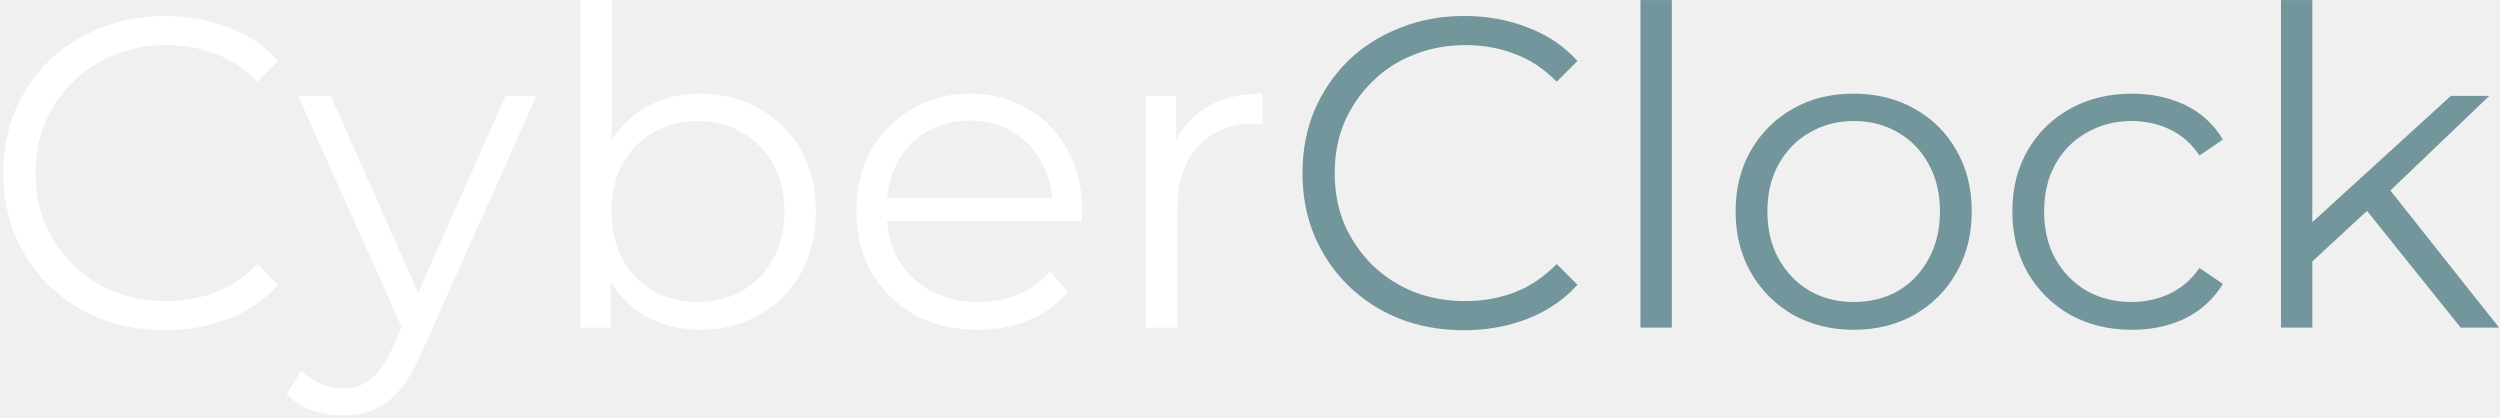
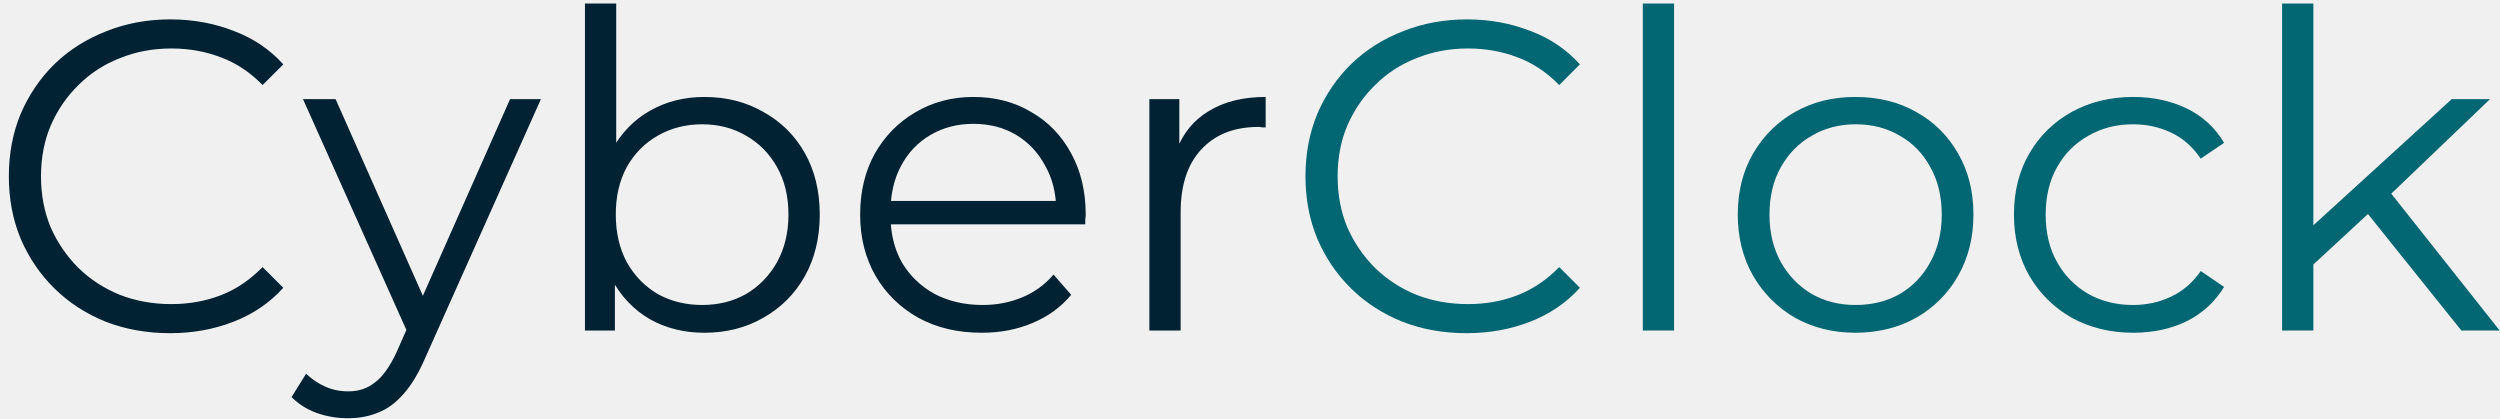
- <svg xmlns="http://www.w3.org/2000/svg" width="725" height="121" viewBox="0 0 725 121" fill="none">
-   <path d="M47.816 95.768C41.075 95.768 34.846 94.659 29.128 92.44C23.411 90.136 18.462 86.936 14.28 82.84C10.099 78.744 6.814 73.923 4.425 68.376C2.12 62.829 0.969 56.771 0.969 50.2C0.969 43.629 2.12 37.571 4.425 32.024C6.814 26.477 10.099 21.656 14.28 17.56C18.547 13.464 23.539 10.307 29.256 8.088C34.974 5.784 41.203 4.632 47.944 4.632C54.43 4.632 60.531 5.741 66.249 7.96C71.966 10.093 76.787 13.336 80.713 17.688L74.697 23.704C71.027 19.949 66.974 17.261 62.536 15.64C58.099 13.933 53.321 13.08 48.2 13.08C42.825 13.08 37.833 14.019 33.224 15.896C28.616 17.688 24.606 20.291 21.192 23.704C17.779 27.032 15.091 30.957 13.129 35.48C11.251 39.917 10.312 44.824 10.312 50.2C10.312 55.576 11.251 60.525 13.129 65.048C15.091 69.485 17.779 73.411 21.192 76.824C24.606 80.152 28.616 82.755 33.224 84.632C37.833 86.424 42.825 87.32 48.2 87.32C53.321 87.32 58.099 86.467 62.536 84.76C66.974 83.053 71.027 80.323 74.697 76.568L80.713 82.584C76.787 86.936 71.966 90.221 66.249 92.44C60.531 94.659 54.387 95.768 47.816 95.768ZM99.496 120.472C96.339 120.472 93.31 119.96 90.409 118.936C87.593 117.912 85.16 116.376 83.112 114.328L87.337 107.544C89.043 109.165 90.878 110.403 92.841 111.256C94.888 112.195 97.15 112.664 99.624 112.664C102.611 112.664 105.171 111.811 107.305 110.104C109.523 108.483 111.614 105.581 113.577 101.4L117.929 91.544L118.953 90.136L146.601 27.8H155.561L121.897 103.064C120.019 107.416 117.929 110.872 115.625 113.432C113.406 115.992 110.974 117.784 108.329 118.808C105.683 119.917 102.739 120.472 99.496 120.472ZM117.417 96.92L86.441 27.8H95.912L123.305 89.496L117.417 96.92ZM203.048 95.64C197.16 95.64 191.869 94.317 187.176 91.672C182.482 88.941 178.77 85.016 176.04 79.896C173.309 74.776 171.944 68.589 171.944 61.336C171.944 53.997 173.309 47.811 176.04 42.776C178.856 37.656 182.61 33.773 187.304 31.128C191.997 28.483 197.245 27.16 203.048 27.16C209.448 27.16 215.165 28.611 220.2 31.512C225.32 34.328 229.33 38.296 232.232 43.416C235.133 48.536 236.584 54.509 236.584 61.336C236.584 68.077 235.133 74.051 232.232 79.256C229.33 84.376 225.32 88.387 220.2 91.288C215.165 94.189 209.448 95.64 203.048 95.64ZM168.36 95V0.024H177.448V47.64L176.168 61.208L177.064 74.776V95H168.36ZM202.408 87.576C207.186 87.576 211.453 86.509 215.208 84.376C218.962 82.157 221.949 79.085 224.168 75.16C226.386 71.149 227.496 66.541 227.496 61.336C227.496 56.045 226.386 51.437 224.168 47.512C221.949 43.587 218.962 40.557 215.208 38.424C211.453 36.205 207.186 35.096 202.408 35.096C197.629 35.096 193.32 36.205 189.479 38.424C185.725 40.557 182.738 43.587 180.52 47.512C178.386 51.437 177.32 56.045 177.32 61.336C177.32 66.541 178.386 71.149 180.52 75.16C182.738 79.085 185.725 82.157 189.479 84.376C193.32 86.509 197.629 87.576 202.408 87.576ZM283.654 95.64C276.656 95.64 270.512 94.189 265.222 91.288C259.931 88.301 255.792 84.248 252.806 79.128C249.819 73.923 248.326 67.992 248.326 61.336C248.326 54.68 249.734 48.792 252.55 43.672C255.451 38.552 259.376 34.541 264.326 31.64C269.36 28.653 274.992 27.16 281.222 27.16C287.536 27.16 293.126 28.611 297.99 31.512C302.939 34.328 306.822 38.339 309.638 43.544C312.454 48.664 313.862 54.595 313.862 61.336C313.862 61.763 313.819 62.232 313.734 62.744C313.734 63.171 313.734 63.64 313.734 64.152H255.238V57.368H308.87L305.286 60.056C305.286 55.192 304.219 50.883 302.086 47.128C300.038 43.288 297.222 40.301 293.638 38.168C290.054 36.035 285.915 34.968 281.222 34.968C276.614 34.968 272.475 36.035 268.806 38.168C265.136 40.301 262.278 43.288 260.23 47.128C258.182 50.968 257.158 55.363 257.158 60.312V61.72C257.158 66.84 258.267 71.363 260.486 75.288C262.79 79.128 265.947 82.157 269.958 84.376C274.054 86.509 278.704 87.576 283.91 87.576C288.006 87.576 291.803 86.851 295.302 85.4C298.886 83.949 301.958 81.731 304.518 78.744L309.638 84.632C306.651 88.216 302.896 90.947 298.374 92.824C293.936 94.701 289.03 95.64 283.654 95.64ZM332.36 95V27.8H341.064V46.104L340.168 42.904C342.045 37.784 345.202 33.901 349.64 31.256C354.077 28.525 359.581 27.16 366.152 27.16V35.992C365.81 35.992 365.469 35.992 365.128 35.992C364.786 35.907 364.445 35.864 364.104 35.864C357.021 35.864 351.474 38.04 347.464 42.392C343.453 46.659 341.448 52.76 341.448 60.696V95H332.36Z" fill="white" />
-   <path d="M424.567 95.768C417.825 95.768 411.596 94.659 405.879 92.44C400.161 90.136 395.212 86.936 391.031 82.84C386.849 78.744 383.564 73.923 381.175 68.376C378.871 62.829 377.719 56.771 377.719 50.2C377.719 43.629 378.871 37.571 381.175 32.024C383.564 26.477 386.849 21.656 391.031 17.56C395.297 13.464 400.289 10.307 406.007 8.088C411.724 5.784 417.953 4.632 424.695 4.632C431.18 4.632 437.281 5.741 442.999 7.96C448.716 10.093 453.537 13.336 457.463 17.688L451.447 23.704C447.777 19.949 443.724 17.261 439.287 15.64C434.849 13.933 430.071 13.08 424.951 13.08C419.575 13.08 414.583 14.019 409.975 15.896C405.367 17.688 401.356 20.291 397.943 23.704C394.529 27.032 391.841 30.957 389.878 35.48C388.001 39.917 387.062 44.824 387.062 50.2C387.062 55.576 388.001 60.525 389.878 65.048C391.841 69.485 394.529 73.411 397.943 76.824C401.356 80.152 405.367 82.755 409.975 84.632C414.583 86.424 419.575 87.32 424.951 87.32C430.071 87.32 434.849 86.467 439.287 84.76C443.724 83.053 447.777 80.323 451.447 76.568L457.463 82.584C453.537 86.936 448.716 90.221 442.999 92.44C437.281 94.659 431.137 95.768 424.567 95.768ZM475.735 95V0.024H484.823V95H475.735ZM537.502 95.64C531.016 95.64 525.171 94.189 519.966 91.288C514.846 88.301 510.792 84.248 507.806 79.128C504.819 73.923 503.326 67.992 503.326 61.336C503.326 54.595 504.819 48.664 507.806 43.544C510.792 38.424 514.846 34.413 519.966 31.512C525.086 28.611 530.931 27.16 537.502 27.16C544.158 27.16 550.046 28.611 555.166 31.512C560.371 34.413 564.424 38.424 567.326 43.544C570.312 48.664 571.806 54.595 571.806 61.336C571.806 67.992 570.312 73.923 567.326 79.128C564.424 84.248 560.371 88.301 555.166 91.288C549.96 94.189 544.072 95.64 537.502 95.64ZM537.502 87.576C542.366 87.576 546.675 86.509 550.43 84.376C554.184 82.157 557.128 79.085 559.262 75.16C561.48 71.149 562.59 66.541 562.59 61.336C562.59 56.045 561.48 51.437 559.262 47.512C557.128 43.587 554.184 40.557 550.43 38.424C546.675 36.205 542.408 35.096 537.63 35.096C532.851 35.096 528.584 36.205 524.83 38.424C521.075 40.557 518.088 43.587 515.87 47.512C513.651 51.437 512.542 56.045 512.542 61.336C512.542 66.541 513.651 71.149 515.87 75.16C518.088 79.085 521.075 82.157 524.83 84.376C528.584 86.509 532.808 87.576 537.502 87.576ZM618.264 95.64C611.608 95.64 605.634 94.189 600.344 91.288C595.138 88.301 591.042 84.248 588.056 79.128C585.069 73.923 583.576 67.992 583.576 61.336C583.576 54.595 585.069 48.664 588.056 43.544C591.042 38.424 595.138 34.413 600.344 31.512C605.634 28.611 611.608 27.16 618.264 27.16C623.981 27.16 629.144 28.269 633.752 30.488C638.36 32.707 641.986 36.035 644.632 40.472L637.848 45.08C635.544 41.667 632.685 39.149 629.272 37.528C625.858 35.907 622.146 35.096 618.136 35.096C613.357 35.096 609.048 36.205 605.208 38.424C601.368 40.557 598.338 43.587 596.12 47.512C593.901 51.437 592.792 56.045 592.792 61.336C592.792 66.627 593.901 71.235 596.12 75.16C598.338 79.085 601.368 82.157 605.208 84.376C609.048 86.509 613.357 87.576 618.136 87.576C622.146 87.576 625.858 86.765 629.272 85.144C632.685 83.523 635.544 81.048 637.848 77.72L644.632 82.328C641.986 86.68 638.36 90.008 633.752 92.312C629.144 94.531 623.981 95.64 618.264 95.64ZM668.653 77.592L668.909 65.944L710.765 27.8H721.901L692.333 56.088L687.213 60.44L668.653 77.592ZM661.485 95V0.024H670.573V95H661.485ZM713.581 95L685.549 60.056L691.437 53.016L724.717 95H713.581Z" fill="#72969B" />
+ <svg xmlns="http://www.w3.org/2000/svg" width="621" height="104" viewBox="0 0 621 104" fill="none">
+   <path d="M42.247 82.762C36.483 82.762 31.158 81.813 26.27 79.916C21.383 77.945 17.151 75.208 13.577 71.705C10.002 68.202 7.193 64.079 5.151 59.335C3.181 54.591 2.196 49.409 2.196 43.789C2.196 38.17 3.181 32.988 5.151 28.244C7.193 23.5 10.002 19.377 13.577 15.874C17.224 12.37 21.492 9.67 26.38 7.773C31.267 5.802 36.593 4.817 42.356 4.817C47.9 4.817 53.117 5.766 58.004 7.663C62.892 9.488 67.014 12.261 70.37 15.983L65.227 21.128C62.09 17.917 58.624 15.618 54.831 14.232C51.037 12.772 46.952 12.042 42.575 12.042C37.979 12.042 33.712 12.845 29.772 14.45C25.833 15.983 22.404 18.209 19.486 21.128C16.568 23.975 14.27 27.332 12.592 31.2C10.987 34.995 10.184 39.192 10.184 43.789C10.184 48.387 10.987 52.62 12.592 56.488C14.27 60.284 16.568 63.641 19.486 66.56C22.404 69.406 25.833 71.632 29.772 73.238C33.712 74.77 37.979 75.537 42.575 75.537C46.952 75.537 51.037 74.807 54.831 73.347C58.624 71.888 62.09 69.552 65.227 66.341L70.37 71.486C67.014 75.208 62.892 78.018 58.004 79.916C53.117 81.813 47.864 82.762 42.247 82.762ZM86.428 103.891C83.729 103.891 81.139 103.453 78.659 102.577C76.251 101.701 74.172 100.387 72.421 98.636L76.032 92.834C77.491 94.22 79.06 95.278 80.738 96.008C82.489 96.811 84.422 97.213 86.537 97.213C89.091 97.213 91.279 96.483 93.103 95.023C95 93.636 96.787 91.155 98.465 87.579L102.186 79.15L103.061 77.945L126.697 24.632H134.357L105.578 89.002C103.973 92.724 102.186 95.68 100.216 97.87C98.319 100.059 96.24 101.592 93.979 102.467C91.717 103.416 89.2 103.891 86.428 103.891ZM101.748 83.747L75.266 24.632H83.364L106.782 77.398L101.748 83.747ZM174.954 82.653C169.92 82.653 165.397 81.522 161.385 79.259C157.373 76.924 154.199 73.566 151.865 69.187C149.53 64.808 148.363 59.517 148.363 53.314C148.363 47.037 149.53 41.746 151.865 37.44C154.272 33.061 157.482 29.74 161.494 27.478C165.507 25.215 169.993 24.084 174.954 24.084C180.425 24.084 185.313 25.325 189.617 27.806C193.994 30.215 197.423 33.608 199.903 37.987C202.384 42.366 203.624 47.475 203.624 53.314C203.624 59.079 202.384 64.188 199.903 68.64C197.423 73.019 193.994 76.449 189.617 78.93C185.313 81.412 180.425 82.653 174.954 82.653ZM145.299 82.105V0.876H153.068V41.6L151.974 53.204L152.74 64.808V82.105H145.299ZM174.407 75.756C178.492 75.756 182.139 74.844 185.349 73.019C188.559 71.121 191.113 68.494 193.009 65.137C194.906 61.707 195.854 57.766 195.854 53.314C195.854 48.789 194.906 44.848 193.009 41.49C191.113 38.133 188.559 35.543 185.349 33.718C182.139 31.82 178.492 30.872 174.407 30.872C170.321 30.872 166.637 31.82 163.354 33.718C160.145 35.543 157.591 38.133 155.694 41.49C153.871 44.848 152.959 48.789 152.959 53.314C152.959 57.766 153.871 61.707 155.694 65.137C157.591 68.494 160.145 71.121 163.354 73.019C166.637 74.844 170.321 75.756 174.407 75.756ZM243.864 82.653C237.882 82.653 232.63 81.412 228.106 78.93C223.583 76.376 220.045 72.909 217.492 68.531C214.939 64.079 213.662 59.006 213.662 53.314C213.662 47.621 214.866 42.585 217.273 38.206C219.753 33.827 223.109 30.397 227.34 27.916C231.645 25.361 236.459 24.084 241.785 24.084C247.183 24.084 251.961 25.325 256.12 27.806C260.351 30.215 263.67 33.645 266.078 38.097C268.485 42.476 269.689 47.548 269.689 53.314C269.689 53.678 269.652 54.08 269.579 54.518C269.579 54.883 269.579 55.284 269.579 55.722H219.571V49.92H265.421L262.357 52.219C262.357 48.059 261.445 44.373 259.621 41.162C257.871 37.878 255.463 35.324 252.399 33.499C249.335 31.674 245.797 30.762 241.785 30.762C237.845 30.762 234.307 31.674 231.17 33.499C228.034 35.324 225.59 37.878 223.839 41.162C222.088 44.446 221.212 48.205 221.212 52.438V53.642C221.212 58.021 222.161 61.889 224.058 65.246C226.027 68.531 228.727 71.121 232.155 73.019C235.657 74.844 239.633 75.756 244.083 75.756C247.584 75.756 250.831 75.135 253.822 73.895C256.886 72.654 259.512 70.756 261.701 68.202L266.078 73.238C263.524 76.303 260.315 78.638 256.448 80.244C252.655 81.85 248.46 82.653 243.864 82.653ZM285.502 82.105V24.632H292.943V40.286L292.177 37.55C293.783 33.17 296.483 29.85 300.274 27.587C304.069 25.252 308.774 24.084 314.391 24.084V31.638C314.101 31.638 313.808 31.638 313.515 31.638C313.225 31.565 312.932 31.528 312.64 31.528C306.586 31.528 301.845 33.389 298.414 37.112C294.986 40.761 293.271 45.979 293.271 52.766V82.105H285.502Z" fill="#002232" />
+   <path d="M364.33 82.762C358.566 82.762 353.242 81.813 348.353 79.916C343.465 77.945 339.235 75.208 335.66 71.705C332.084 68.202 329.277 64.079 327.234 59.335C325.264 54.591 324.279 49.409 324.279 43.789C324.279 38.17 325.264 32.988 327.234 28.244C329.277 23.5 332.084 19.377 335.66 15.874C339.306 12.37 343.574 9.67 348.463 7.773C353.351 5.802 358.675 4.817 364.439 4.817C369.984 4.817 375.199 5.766 380.087 7.663C384.976 9.488 389.096 12.261 392.453 15.983L387.309 21.128C384.172 17.917 380.708 15.618 376.914 14.232C373.119 12.772 369.035 12.042 364.658 12.042C360.062 12.042 355.794 12.845 351.855 14.45C347.916 15.983 344.488 18.209 341.569 21.128C338.65 23.975 336.352 27.332 334.675 31.2C333.069 34.995 332.267 39.192 332.267 43.789C332.267 48.387 333.069 52.62 334.675 56.488C336.352 60.284 338.65 63.641 341.569 66.56C344.488 69.406 347.916 71.632 351.855 73.238C355.794 74.77 360.062 75.537 364.658 75.537C369.035 75.537 373.119 74.807 376.914 73.347C380.708 71.888 384.172 69.552 387.309 66.341L392.453 71.486C389.096 75.208 384.976 78.018 380.087 79.916C375.199 81.813 369.946 82.762 364.33 82.762ZM408.073 82.105V0.876H415.843V82.105H408.073ZM460.877 82.653C455.335 82.653 450.337 81.412 445.886 78.93C441.509 76.376 438.045 72.909 435.49 68.531C432.938 64.079 431.66 59.006 431.66 53.314C431.66 47.548 432.938 42.476 435.49 38.097C438.045 33.718 441.509 30.288 445.886 27.806C450.263 25.325 455.261 24.084 460.877 24.084C466.568 24.084 471.601 25.325 475.978 27.806C480.429 30.288 483.895 33.718 486.374 38.097C488.929 42.476 490.204 47.548 490.204 53.314C490.204 59.006 488.929 64.079 486.374 68.531C483.895 72.909 480.429 76.376 475.978 78.93C471.53 81.412 466.496 82.653 460.877 82.653ZM460.877 75.756C465.036 75.756 468.721 74.844 471.93 73.019C475.141 71.121 477.658 68.494 479.48 65.137C481.379 61.707 482.325 57.766 482.325 53.314C482.325 48.789 481.379 44.848 479.48 41.49C477.658 38.133 475.141 35.543 471.93 33.718C468.721 31.82 465.074 30.872 460.987 30.872C456.902 30.872 453.256 31.82 450.044 33.718C446.835 35.543 444.283 38.133 442.384 41.49C440.488 44.848 439.539 48.789 439.539 53.314C439.539 57.766 440.488 61.707 442.384 65.137C444.283 68.494 446.835 71.121 450.044 73.019C453.256 74.844 456.867 75.756 460.877 75.756ZM529.921 82.653C524.23 82.653 519.126 81.412 514.601 78.93C510.153 76.376 506.651 72.909 504.096 68.531C501.543 64.079 500.266 59.006 500.266 53.314C500.266 47.548 501.543 42.476 504.096 38.097C506.651 33.718 510.153 30.288 514.601 27.806C519.126 25.325 524.23 24.084 529.921 24.084C534.809 24.084 539.222 25.033 543.161 26.93C547.101 28.828 550.203 31.674 552.463 35.469L546.663 39.41C544.693 36.491 542.25 34.338 539.331 32.952C536.415 31.565 533.242 30.872 529.811 30.872C525.727 30.872 522.042 31.82 518.759 33.718C515.476 35.543 512.888 38.133 510.99 41.49C509.094 44.848 508.145 48.789 508.145 53.314C508.145 57.839 509.094 61.78 510.99 65.137C512.888 68.494 515.476 71.121 518.759 73.019C522.042 74.844 525.727 75.756 529.811 75.756C533.242 75.756 536.415 75.063 539.331 73.676C542.25 72.289 544.693 70.173 546.663 67.326L552.463 71.267C550.203 74.99 547.101 77.836 543.161 79.806C539.222 81.704 534.809 82.653 529.921 82.653ZM572.999 67.217L573.218 57.255L609.001 24.632H618.521L593.243 48.825L588.866 52.547L572.999 67.217ZM566.871 82.105V0.876H574.641V82.105H566.871ZM611.408 82.105L587.444 52.219L592.477 46.198L620.929 82.105H611.408Z" fill="#036673" />
</svg>
